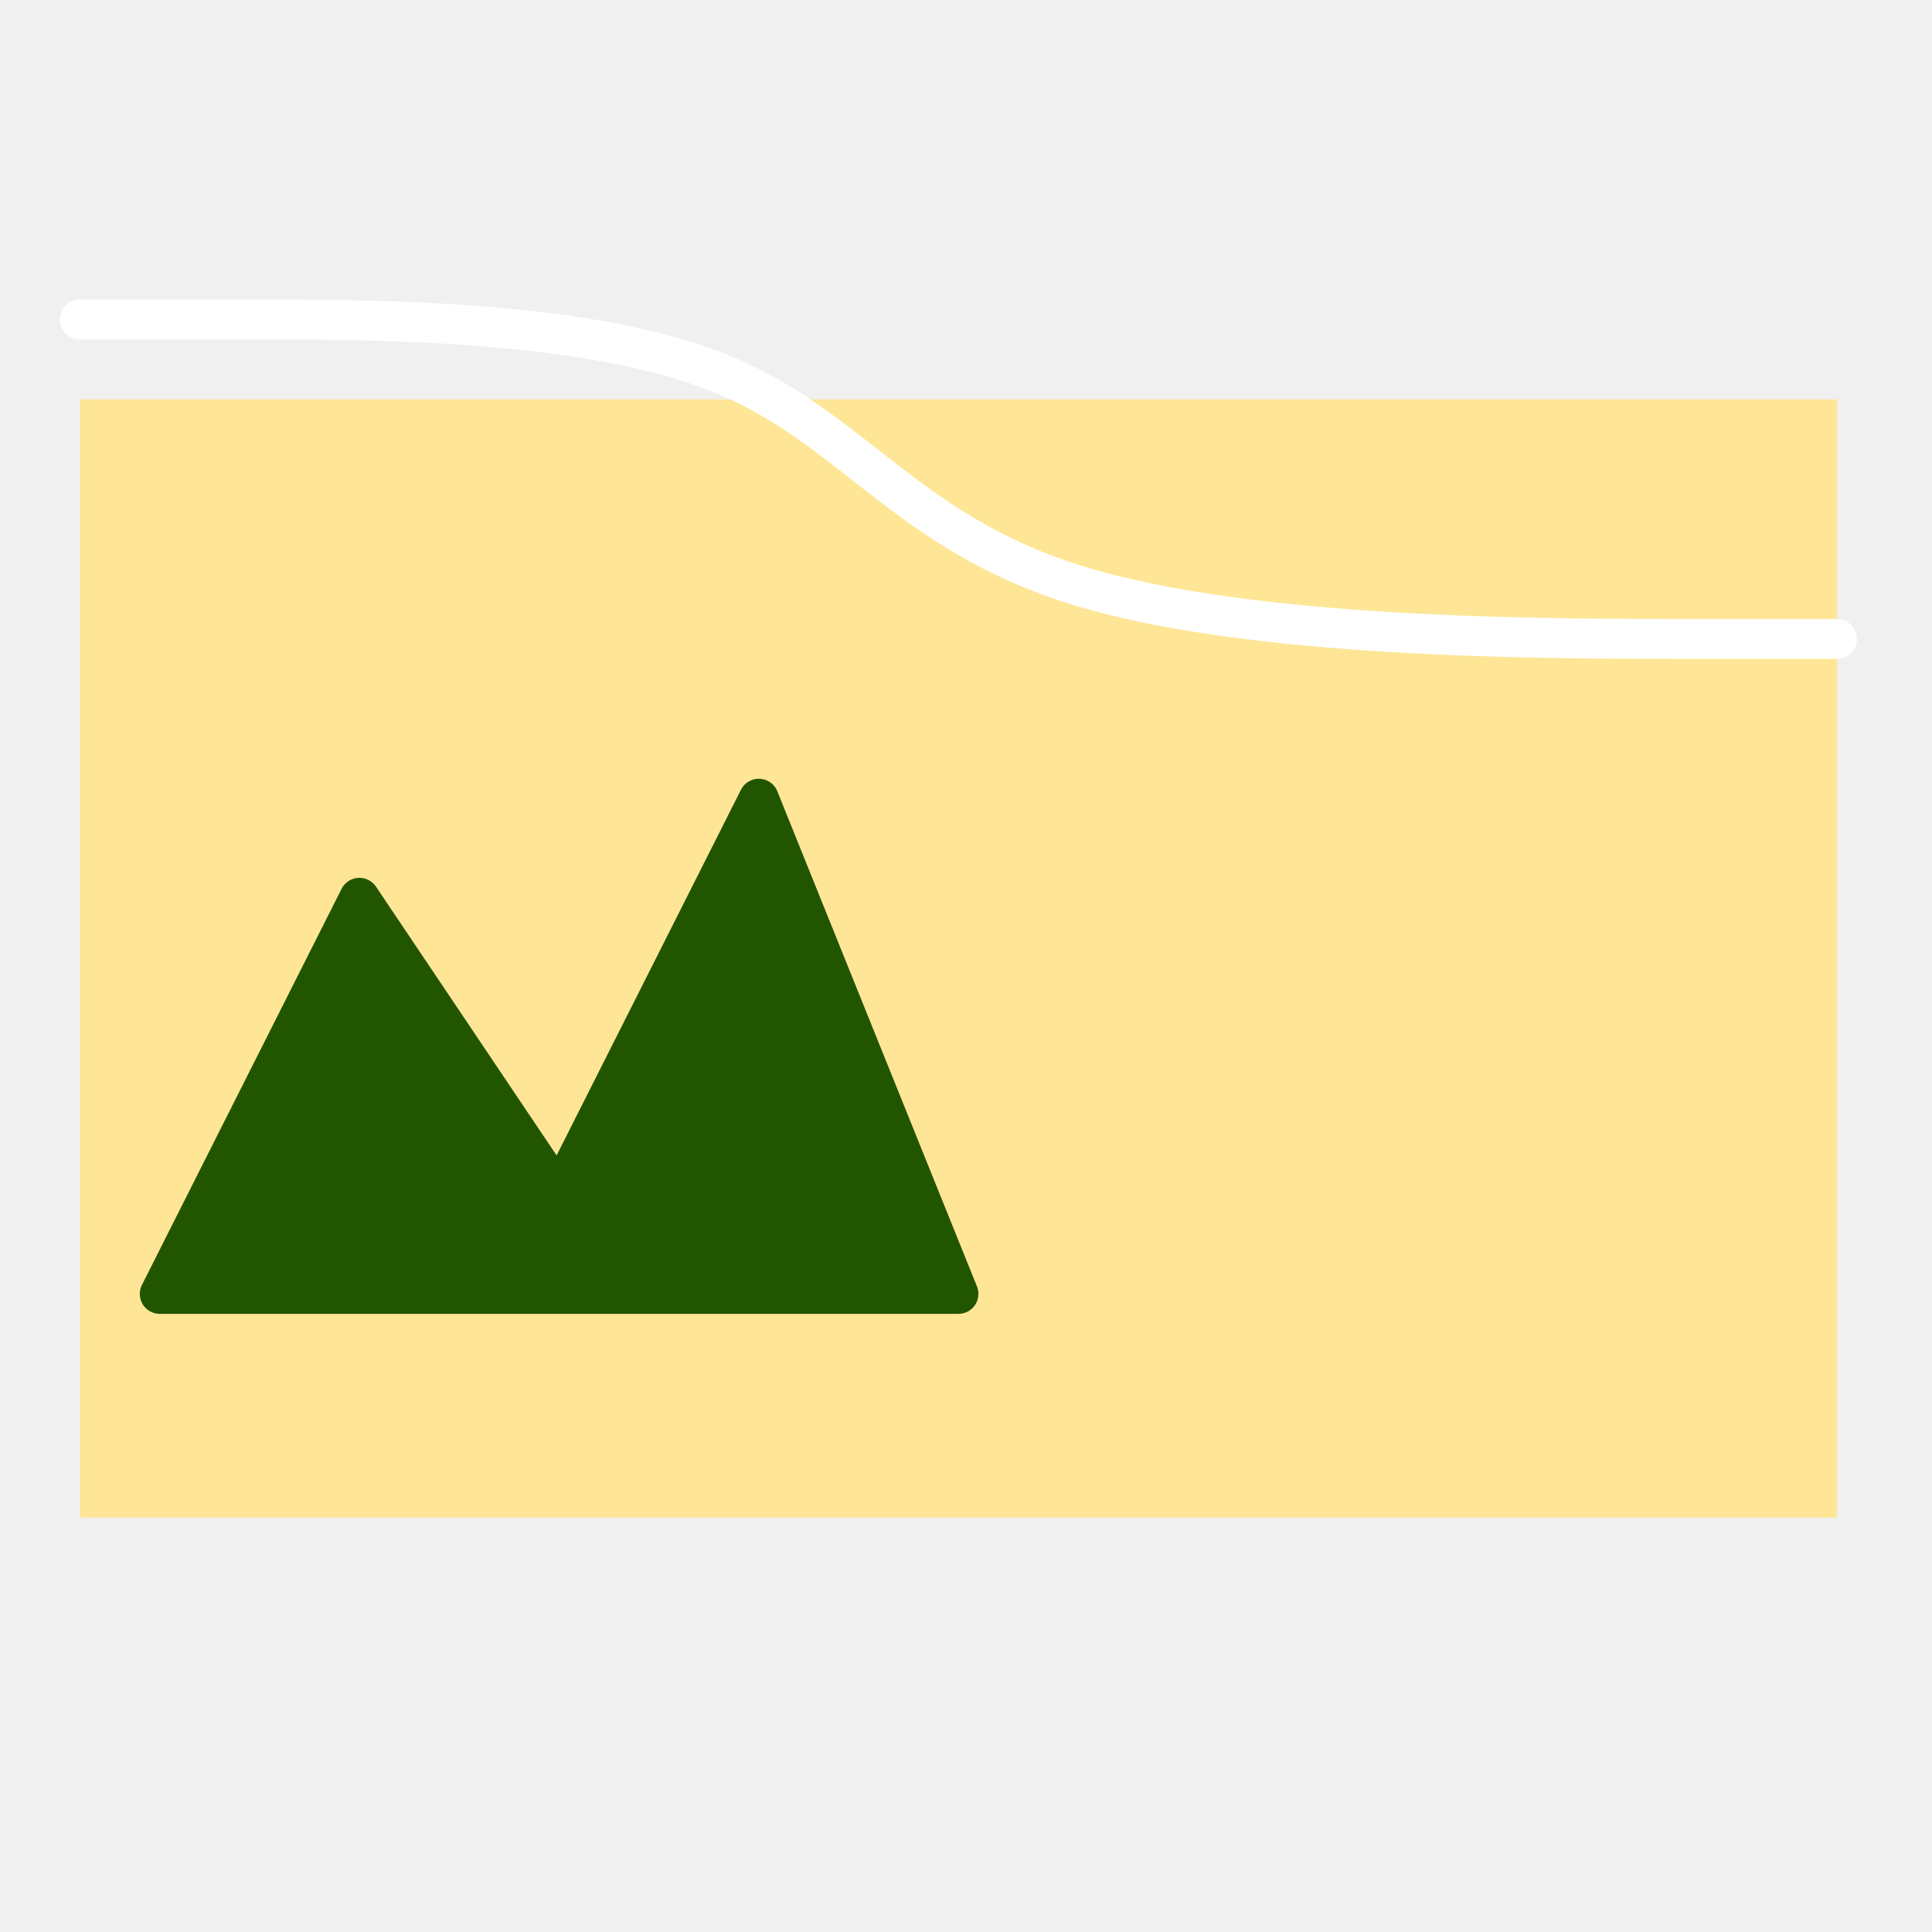
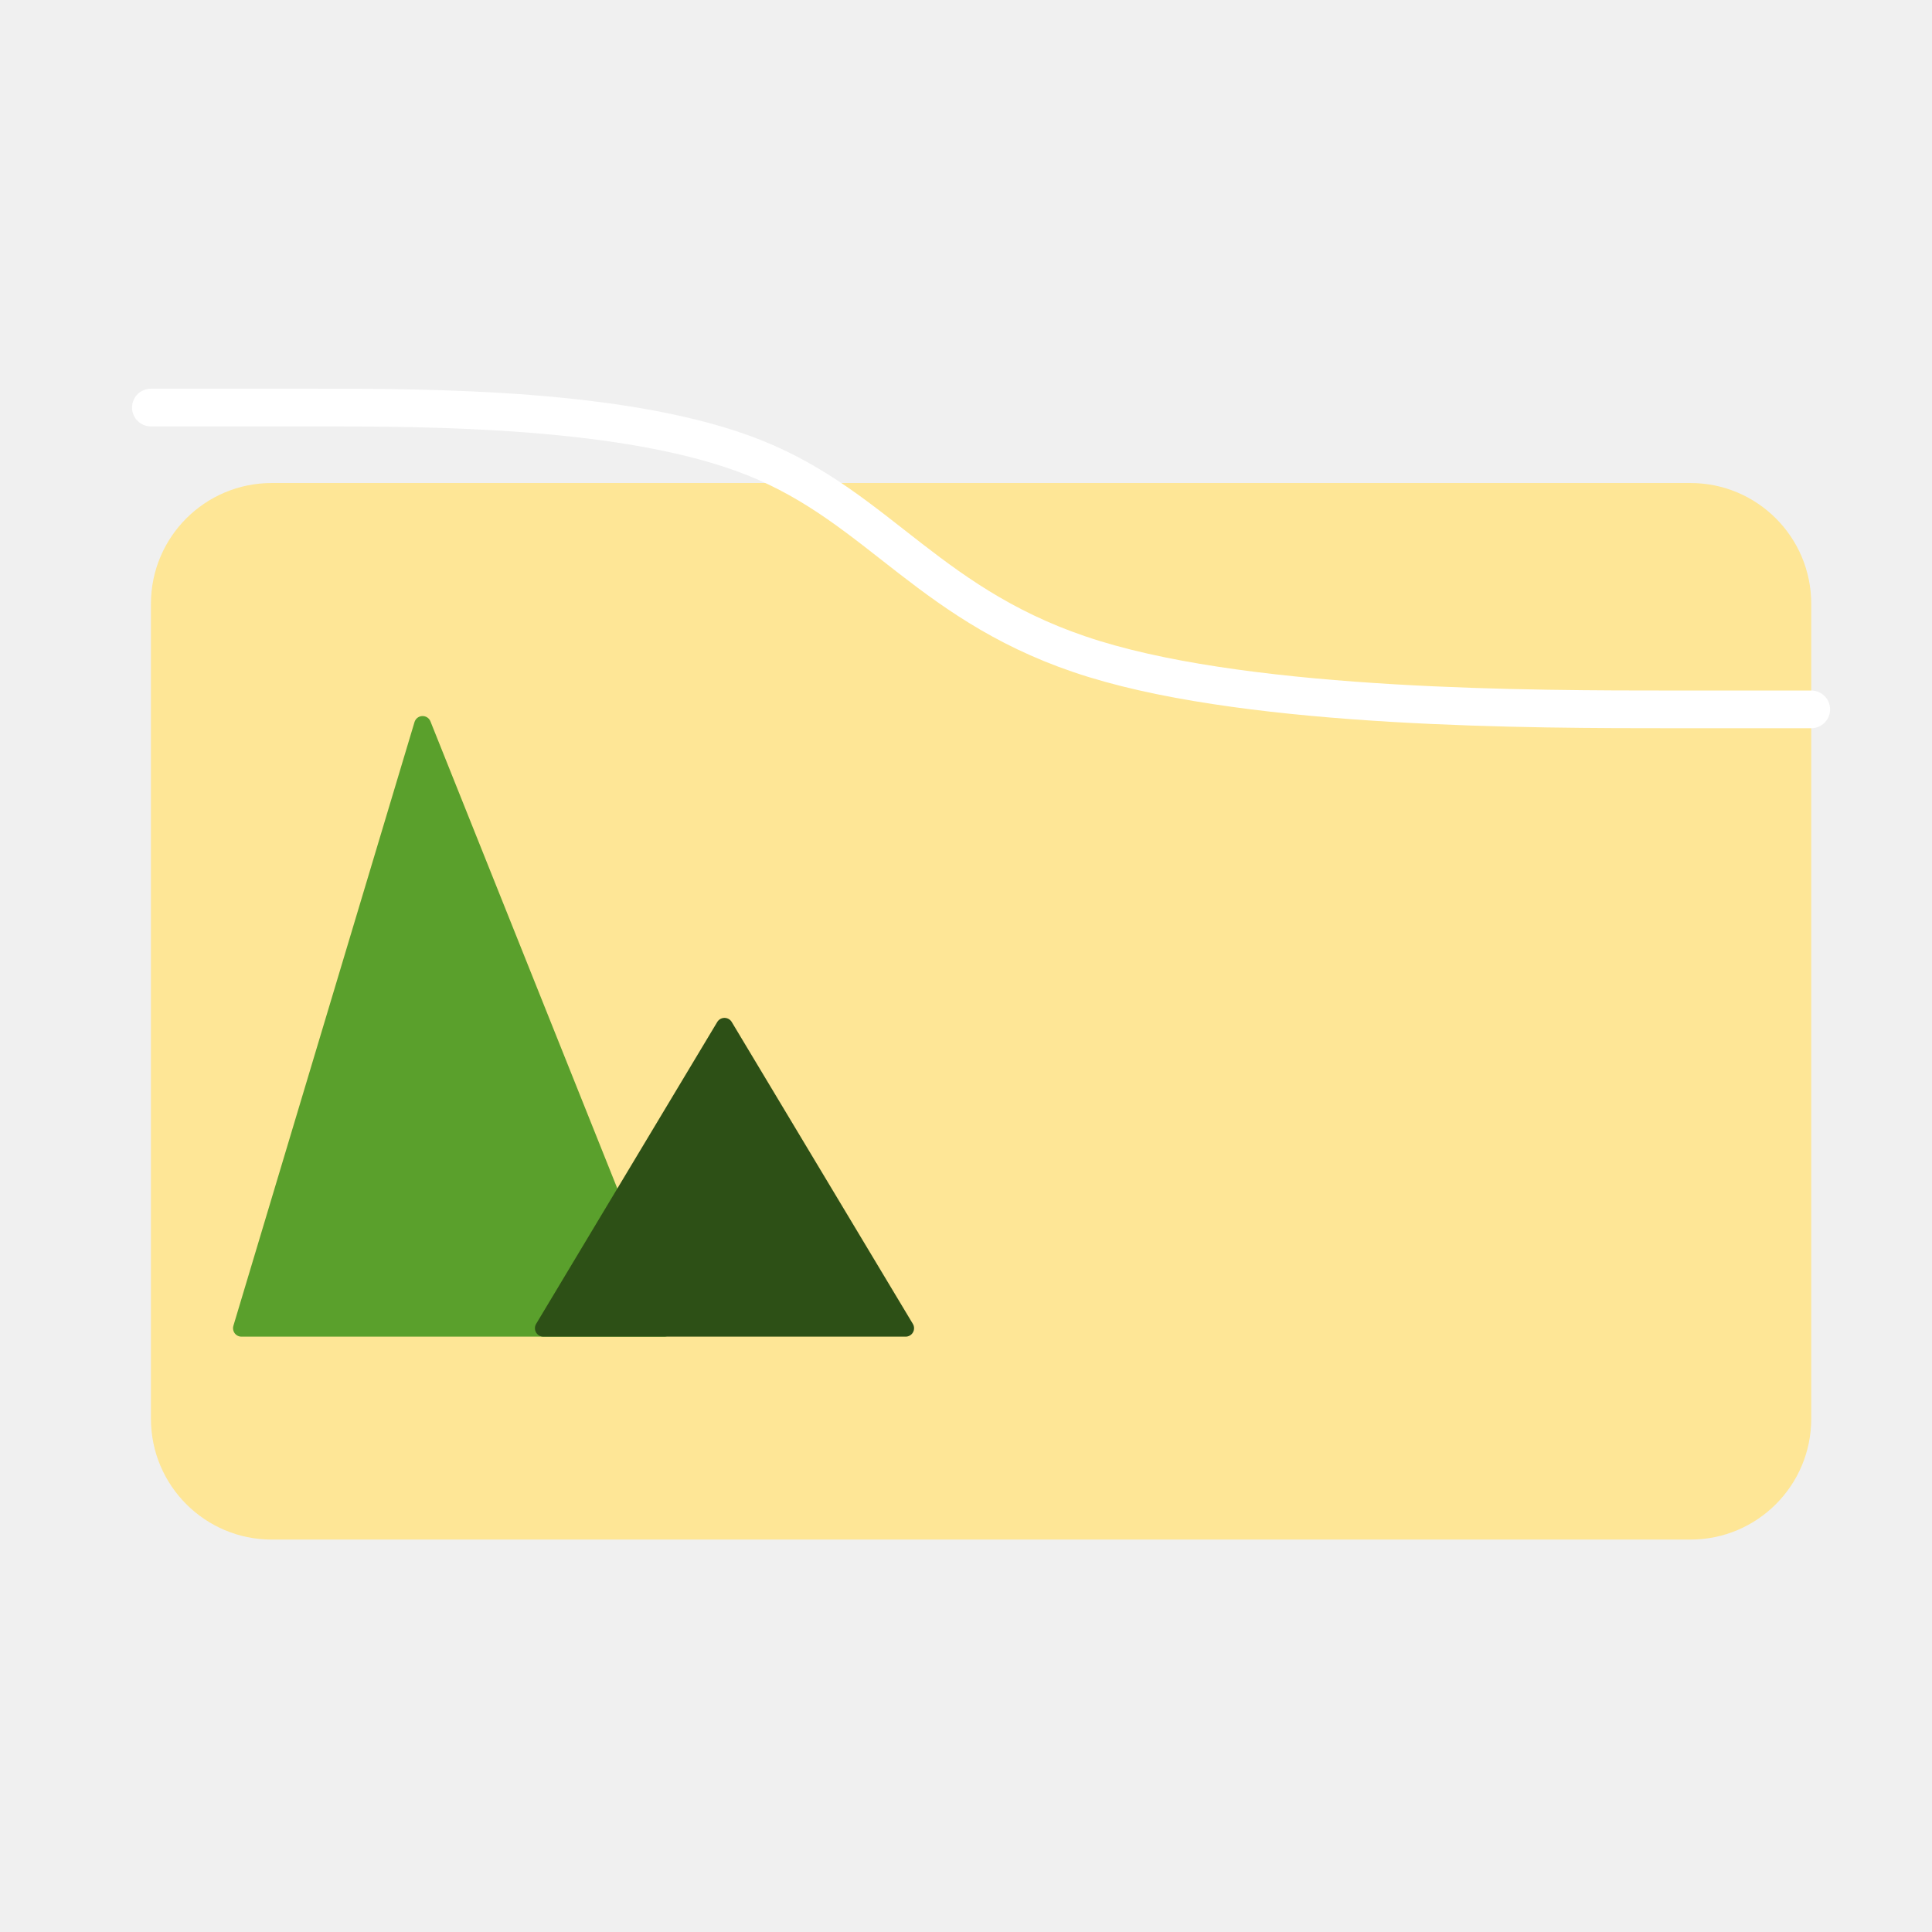
- <svg xmlns="http://www.w3.org/2000/svg" width="32mm" height="32mm" viewBox="0 0 32 32" version="1.1" id="svg8">
+ <svg xmlns="http://www.w3.org/2000/svg" width="128" height="128" viewBox="0 0 33.867 33.867" version="1.1" id="svg8">
  <defs id="defs2">
-     <marker style="overflow:visible" id="marker1139" refX="0.0" refY="0.0" orient="auto">
-       <path transform="scale(0.8) translate(12.5,0)" style="fill-rule:evenodd;stroke:#000000;stroke-width:1pt;stroke-opacity:1;fill:#000000;fill-opacity:1" d="M 0.0,0.0 L 5.0,-5.0 L -12.5,0.0 L 5.0,5.0 L 0.0,0.0 z " id="path1137" />
-     </marker>
-     <marker style="overflow:visible" id="marker1123" refX="0.0" refY="0.0" orient="auto">
-       <path transform="scale(0.8) translate(12.5,0)" style="fill-rule:evenodd;stroke:#000000;stroke-width:1.0pt" d="M 0.0,0.0 L 5.0,-5.0 L -12.5,0.0 L 5.0,5.0 L 0.0,0.0 z " id="path1121" />
-     </marker>
-     <marker style="overflow:visible" id="Arrow1Lstart" refX="0.0" refY="0.0" orient="auto">
-       <path transform="scale(0.8) translate(12.5,0)" style="fill-rule:evenodd;stroke:#000000;stroke-width:1.0pt" d="M 0.0,0.0 L 5.0,-5.0 L -12.5,0.0 L 5.0,5.0 L 0.0,0.0 z " id="path851" />
-     </marker>
-   </defs>
+     </defs>
  <g id="layer1">
-     <rect style="fill:#fee696;fill-opacity:1;fill-rule:evenodd;stroke-width:0.265;stroke-miterlimit:4;stroke-dasharray:none" id="rect835" width="29.104" height="18.521" x="1.323" y="6.615" />
-     <path style="fill:none;stroke:#ffffff;stroke-width:0.661;stroke-linecap:round;stroke-linejoin:round;stroke-miterlimit:4.4;stroke-dasharray:none;stroke-opacity:1;stroke-dashoffset:0" d="m 30.427,10.583 c 0,0 0,0 -2.425,0 -2.425,0 -7.276,0 -10.142,-0.882 C 14.993,8.82 14.111,7.056 11.906,6.174 9.702,5.292 6.174,5.292 4.19,5.292 c -1.984,0 -2.425,0 -2.867,0" id="path843" />
-     <path style="fill:none;stroke:#000000;stroke-width:0.265px;stroke-linecap:butt;stroke-linejoin:miter;stroke-opacity:1" d="m 26.458,5.292 c 0,0 0,0 0,0 z" id="path847" />
-     <path style="fill:#225500;stroke:#225500;stroke-width:0.661;stroke-linecap:round;stroke-linejoin:round;stroke-opacity:1;stroke-miterlimit:4;stroke-dasharray:none" d="M 2.646,21.431 5.953,14.87 9.26,19.791 12.568,13.229 15.875,21.431 Z" id="path3597" />
+     <rect style="fill:#fee696;fill-opacity:1;fill-rule:evenodd;stroke-width:0.265;stroke-miterlimit:4;stroke-dasharray:none" id="rect835" width="29.104" height="18.521" x="2.646" y="8.467" ry="2.117" />
+     <path style="fill:none;stroke:#ffffff;stroke-width:0.661;stroke-linecap:round;stroke-linejoin:round;stroke-miterlimit:4.4;stroke-dasharray:none;stroke-dashoffset:0;stroke-opacity:1" d="m 31.75,12.435 c 0,0 0,0 -2.425,0 -2.425,0 -7.276,0 -10.142,-0.882 C 16.316,10.672 15.434,8.908 13.229,8.026 11.024,7.144 7.497,7.144 5.512,7.144 c -1.984,0 -2.425,0 -2.867,0" id="path843" />
+     <path style="fill:none;stroke:#000000;stroke-width:0.265px;stroke-linecap:butt;stroke-linejoin:miter;stroke-opacity:1" d="m 27.781,7.144 c 0,0 0,0 0,0 z" id="path847" />
+     <path style="fill:#5aa02c;fill-opacity:1;stroke:#5aa02c;stroke-width:0.296;stroke-linecap:butt;stroke-linejoin:round;stroke-miterlimit:4;stroke-dasharray:none;stroke-opacity:1" d="M 4.233,23.283 7.408,12.7 11.642,23.283 Z" id="path3174" />
+     <path style="fill:#2d5016;stroke:#2d5016;stroke-width:0.296;stroke-linecap:butt;stroke-linejoin:round;stroke-miterlimit:4;stroke-dasharray:none;stroke-opacity:1" d="m 9.525,23.283 3.175,-5.292 3.175,5.292 z" id="path3176" />
  </g>
</svg>
